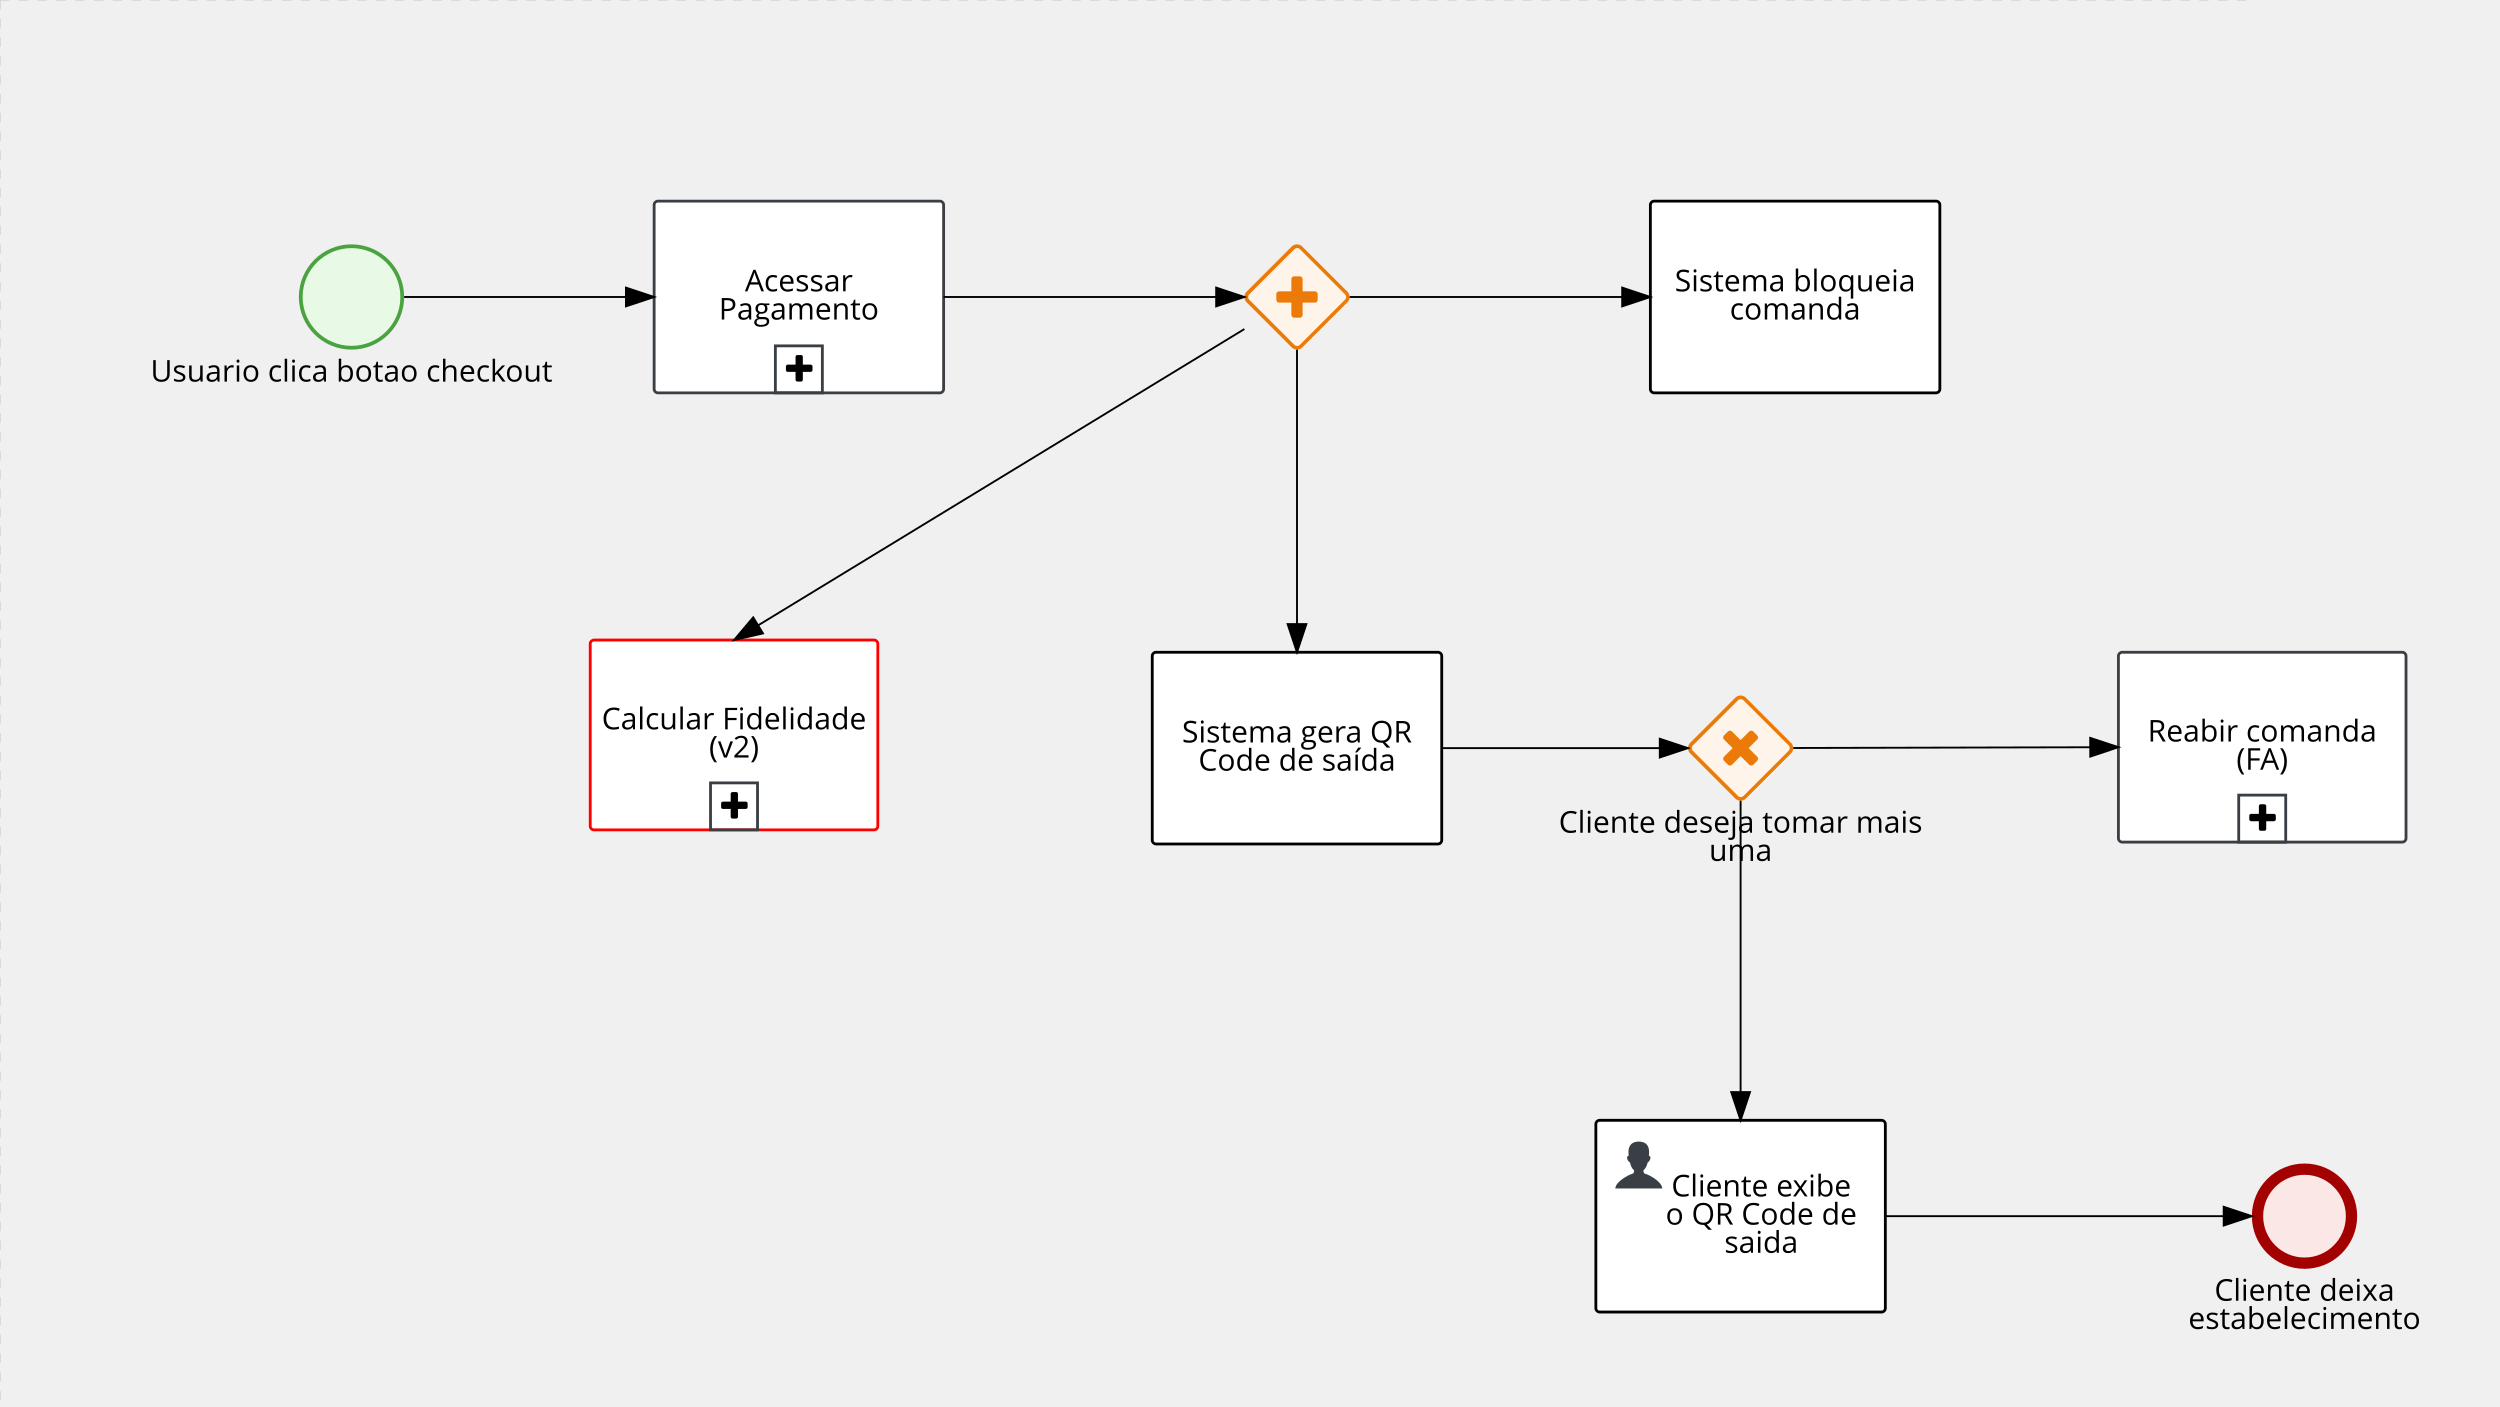
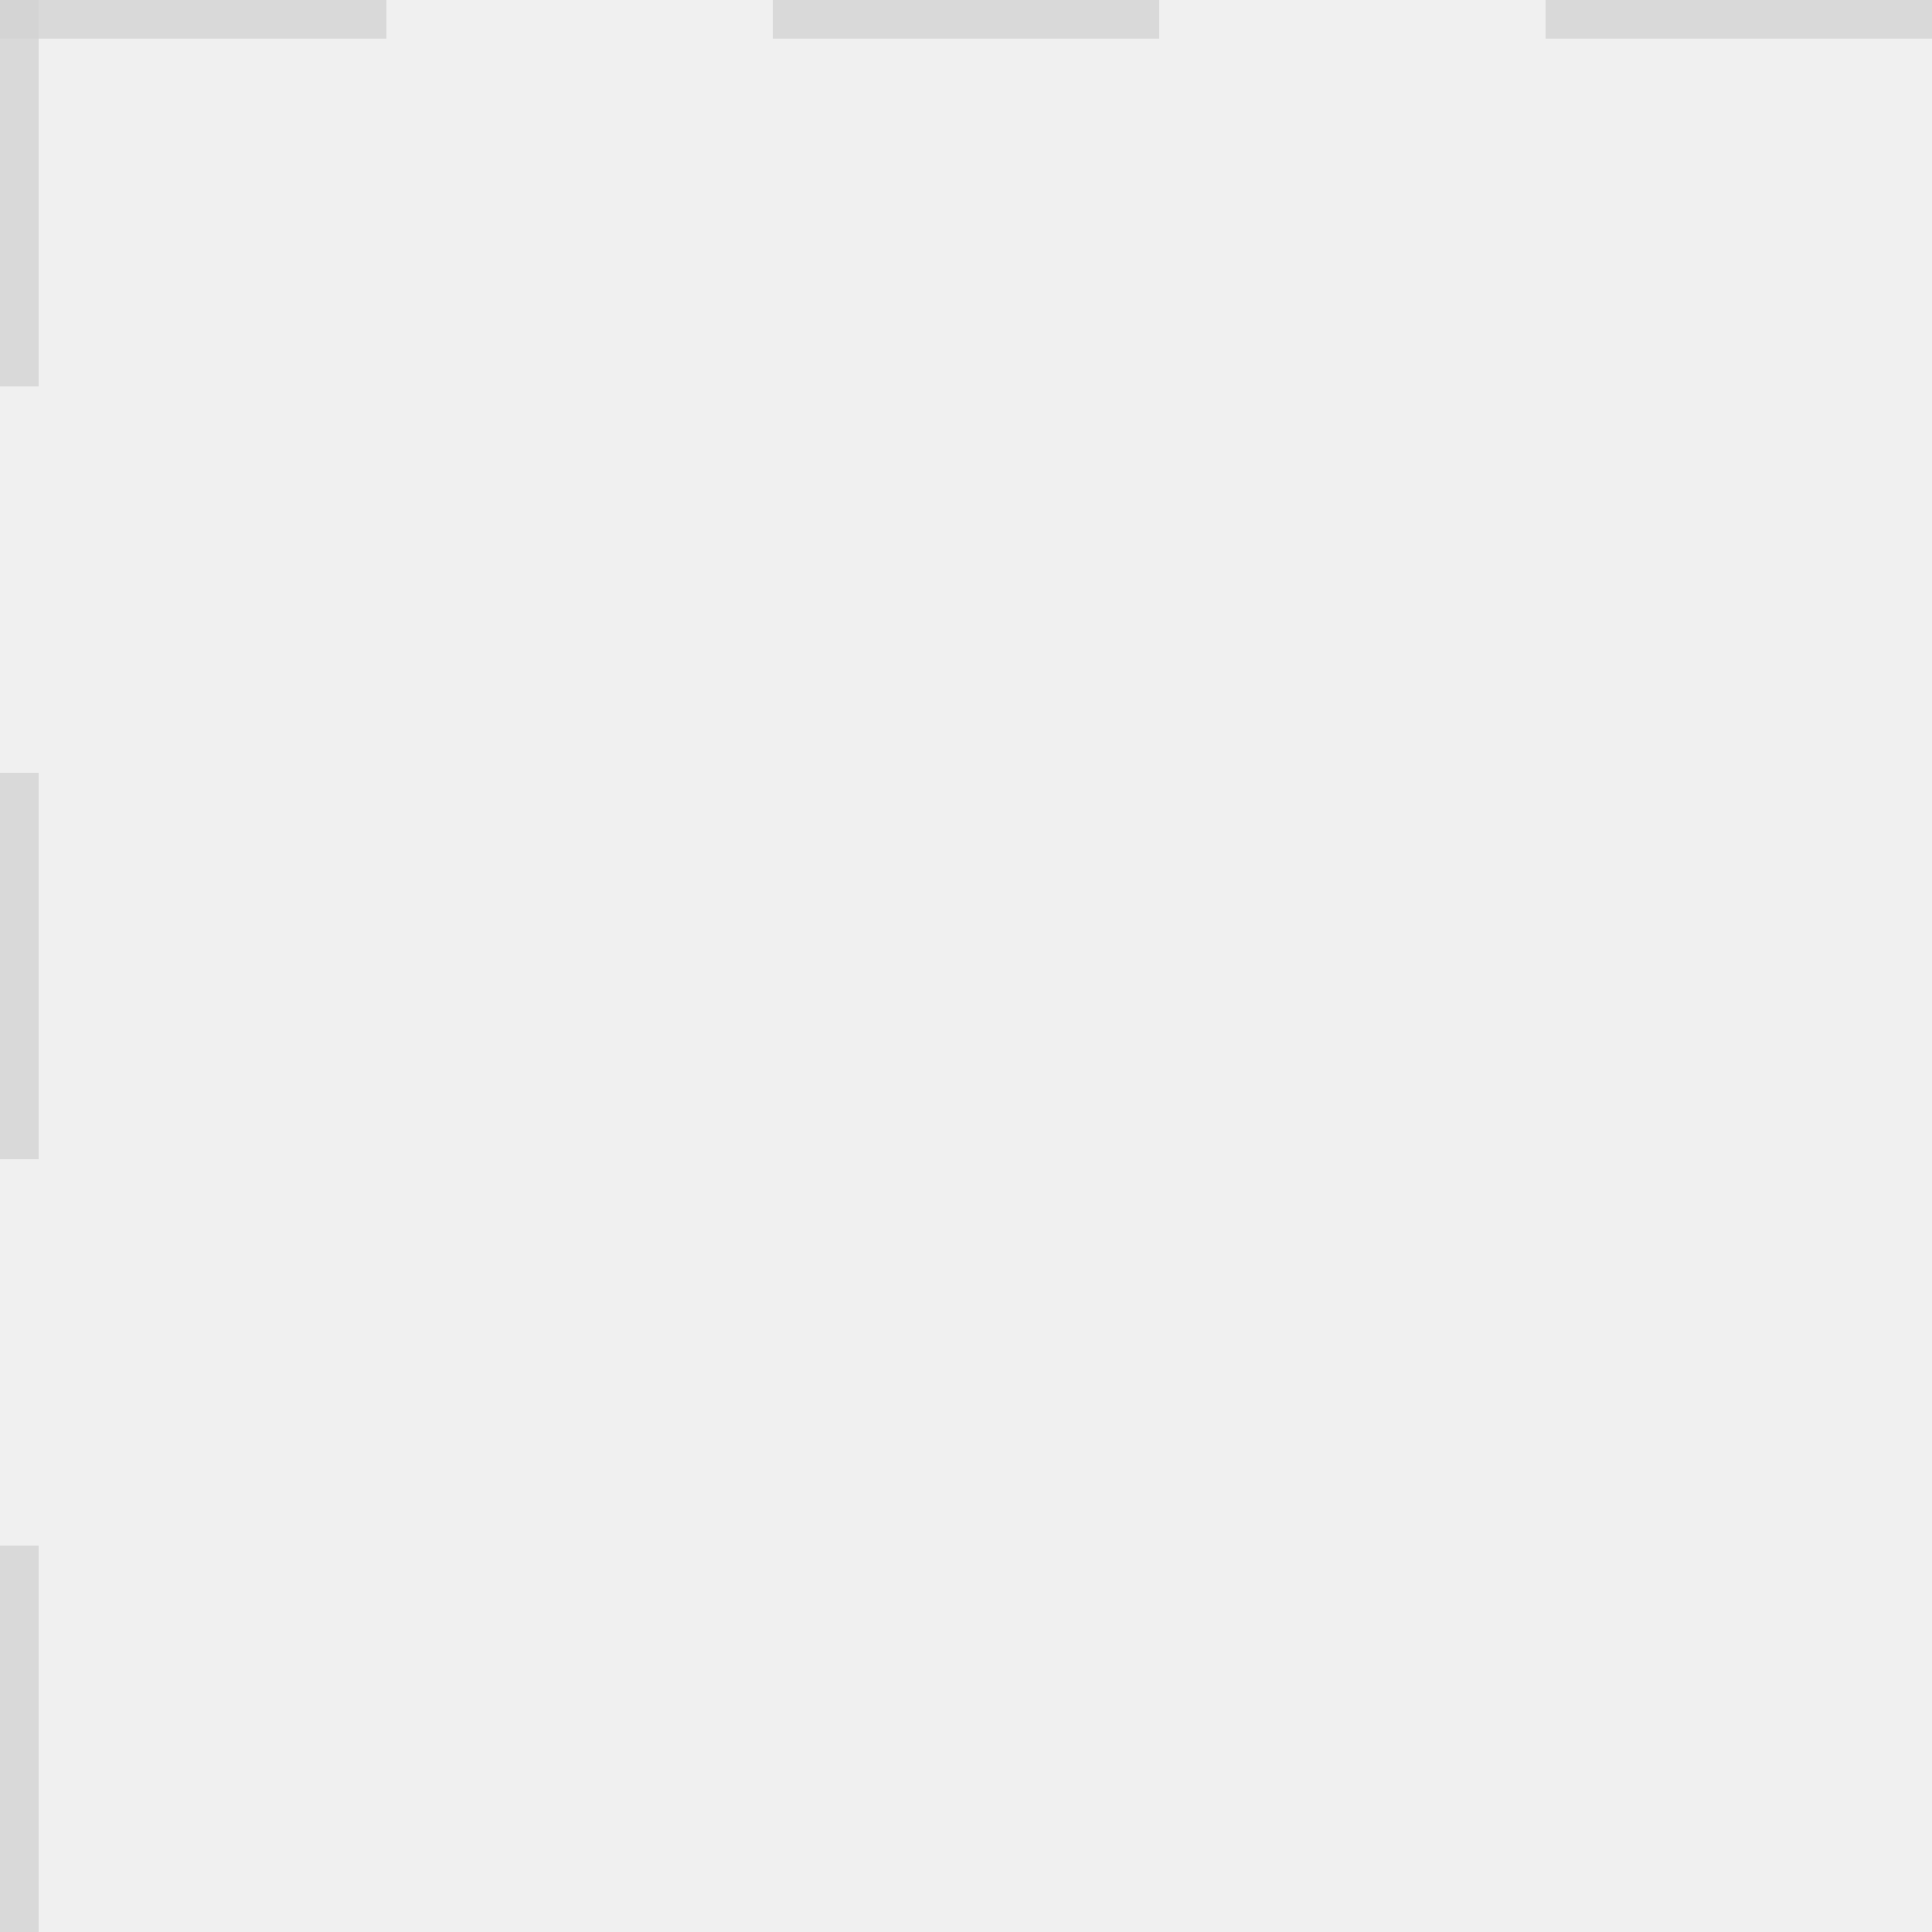
- <svg xmlns="http://www.w3.org/2000/svg" version="1.1" width="1330" height="748" viewBox="0 0 1330 748">
+ <svg xmlns="http://www.w3.org/2000/svg" version="1.1" width="25" height="25" viewBox="0 0 25 25">
  <defs />
  <g transform="matrix(1,0,0,1,0,0)">
    <g>
      <g>
        <g>
          <path fill="none" stroke="#d3d3d3" paint-order="fill stroke markers" d=" M 0 0 L 1200 0" stroke-miterlimit="10" stroke-opacity="0.8" stroke-dasharray="5" />
        </g>
        <g>
          <path fill="none" stroke="#d3d3d3" paint-order="fill stroke markers" d=" M 0 0 L 0 800" stroke-miterlimit="10" stroke-opacity="0.8" stroke-dasharray="5" />
        </g>
      </g>
-       <g id="_9EC3CC46-5056-4EAF-86CD-BCBC12095F7F" bpmn2nodeid="_9EC3CC46-5056-4EAF-86CD-BCBC12095F7F" transform="matrix(1,0,0,1,159,130)">
-         <g>
-           <path fill="none" stroke="none" />
-         </g>
-         <g transform="matrix(0.125,0,0,0.125,0,0)">
-           <g transform="matrix(1,0,0,1,0,0)">
-             <path fill="#e8fae6" stroke="none" id="_9EC3CC46-5056-4EAF-86CD-BCBC12095F7F?shapeType=BACKGROUND" paint-order="stroke fill markers" d=" M 0 0 M 444 224 C 444 263.9 434.2 300.8 414.4 334.5 C 394.7 368.2 368 394.9 334.4 414.5 C 300.8 434.1 263.9 444 224 444 C 184.1 444 147.2 434.2 113.5 414.4 C 79.8 394.7 53.1 368 33.5 334.4 C 13.9 300.8 4 263.9 4 224 C 4 184.1 13.8 147.2 33.6 113.5 C 53.4 79.8 80.1 53.1 113.6 33.5 C 147.1 13.9 184.1 4 224 4 C 263.9 4 300.8 13.8 334.5 33.6 C 368.2 53.4 394.9 80.1 414.5 113.6 C 434.1 147.1 444 184.1 444 224 Z" />
-           </g>
-           <g>
-             <g transform="matrix(1,0,0,1,0,0)">
-               <g transform="matrix(1,0,0,1,0,0)">
-                 <path fill="rgb(74,162,65)" stroke="none" id="_9EC3CC46-5056-4EAF-86CD-BCBC12095F7F?shapeType=BORDER&amp;renderType=FILL" paint-order="stroke fill markers" d=" M 0 0 M 224 0 C 100.3 0 0 100.3 0 224 C 0 347.7 100.3 448 224 448 C 347.7 448 448 347.7 448 224 C 448 100.3 347.7 0 224 0 Z M 0 0 M 224 432 C 109.1 432 16 338.9 16 224 C 16 109.1 109.1 16 224 16 C 338.9 16 432 109.1 432 224 C 432 338.9 338.9 432 224 432 Z" />
-               </g>
-             </g>
-           </g>
-         </g>
-         <g transform="matrix(1,0,0,1,-78.92969,61)">
-           <text fill="#000000" stroke="none" font-family="Open Sans" font-size="12pt" font-style="normal" font-weight="normal" text-decoration="normal" x="106.93" y="12" text-anchor="middle" dominant-baseline="alphabetic">Usuario clica botao checkout</text>
-         </g>
-       </g>
-       <g transform="matrix(1,0,0,1,159,130)" />
-       <g id="_B359C689-42DD-43F5-B8C8-A9F173147F72" bpmn2nodeid="_B359C689-42DD-43F5-B8C8-A9F173147F72" transform="matrix(1,0,0,1,348,107)">
-         <g>
-           <path fill="none" stroke="none" />
-         </g>
-         <g transform="matrix(1,0,0,1,0,0)">
-           <path fill="#ffffff" stroke="none" id="_B359C689-42DD-43F5-B8C8-A9F173147F72?shapeType=BACKGROUND" paint-order="stroke fill markers" d=" M 2 0 L 152 0 L 152 0 A 2 2 0 0 1 154 2 L 154 100 L 154 100 A 2 2 0 0 1 152 102 L 2 102 L 2 102 A 2 2 0 0 1 0 100 L 0 2 L 0 2 A 2 2 0 0 1 2 0 Z" />
-         </g>
-         <g transform="matrix(1,0,0,1,0,0)">
-           <path fill="none" stroke="rgb(57,63,68)" id="_B359C689-42DD-43F5-B8C8-A9F173147F72?shapeType=BORDER&amp;renderType=STROKE" paint-order="fill stroke markers" d=" M 2 0 L 152 0 L 152 0 A 2 2 0 0 1 154 2 L 154 100 L 154 100 A 2 2 0 0 1 152 102 L 2 102 L 2 102 A 2 2 0 0 1 0 100 L 0 2 L 0 2 A 2 2 0 0 1 2 0 Z" stroke-miterlimit="10" stroke-width="1.5" stroke-dasharray="" />
-         </g>
-         <g transform="matrix(1,0,0,1,1.5,11)">
-           <g transform="matrix(1,0,0,1,0,0)">
-             <g transform="matrix(1,0,0,1,63,66)">
-               <path fill="none" stroke="#393f44" id="_B359C689-42DD-43F5-B8C8-A9F173147F72undefined" paint-order="fill stroke markers" d=" M 0 0 L 25 0 L 25 25 L 0 25 L 0 0 Z Z" stroke-miterlimit="10" stroke-width="1.5" stroke-dasharray="" />
-             </g>
-             <g transform="matrix(0.04,0,0,0.04,68.64,69.6)">
-               <path fill="#000000" stroke="#000000" id="_B359C689-42DD-43F5-B8C8-A9F173147F72undefined" paint-order="fill stroke markers" d=" M 0 0 M 352 184 L 352 232 C 352 238.7 349.7 244.3 345 249 C 340.3 253.7 334.7 256 328 256 L 224 256 L 224 360 C 224 366.7 221.7 372.3 217 377 C 212.3 381.7 206.7 384 200 384 L 152 384 C 145.3 384 139.7 381.7 135 377 C 130.3 372.3 128 366.7 128 360 L 128 256 L 24 256 C 17.3 256 11.7 253.7 7 249 C 2.3 244.3 0 238.7 0 232 L 0 184 C 0 177.3 2.3 171.7 7 167 C 11.7 162.3 17.3 160 24 160 L 128 160 L 128 56 C 128 49.3 130.3 43.7 135 39 C 139.7 34.3 145.3 32 152 32 L 200 32 C 206.7 32 212.3 34.3 217 39 C 221.7 43.7 224 49.3 224 56 L 224 160 L 328 160 C 334.7 160 340.3 162.3 345 167 C 349.7 171.7 352 177.3 352 184 Z" stroke-miterlimit="10" stroke-dasharray="" />
-             </g>
-           </g>
-         </g>
-         <g transform="matrix(1,0,0,1,13.32,11)">
-           <g transform="matrix(1,0,0,1,0,0)">
-             <g transform="matrix(1,0,0,1,63,66)">
-               <path fill="none" stroke="none" />
-             </g>
-             <g transform="matrix(0.04,0,0,0.04,68.64,69.6)">
-               <path fill="none" stroke="none" />
-             </g>
-             <g transform="matrix(0.04,0,0,0.04,40.32,71.04)">
-               <path fill="none" stroke="none" />
-             </g>
-             <g transform="matrix(0.04,0,0,0.04,39.36,72)">
-               <path fill="none" stroke="none" />
-             </g>
-           </g>
-         </g>
-         <g transform="matrix(1,0,0,1,34.40625,36)">
-           <text fill="#000000" stroke="none" font-family="Open Sans" font-size="12pt" font-style="normal" font-weight="normal" text-decoration="normal" x="42.594" y="12" text-anchor="middle" dominant-baseline="alphabetic">   Acessar    </text>
-           <text fill="#000000" stroke="none" font-family="Open Sans" font-size="12pt" font-style="normal" font-weight="normal" text-decoration="normal" x="42.594" y="27" text-anchor="middle" dominant-baseline="alphabetic">Pagamento</text>
-         </g>
-       </g>
-       <g id="_48300AF1-1A40-4685-A328-17AC82789AD3" bpmn2nodeid="_48300AF1-1A40-4685-A328-17AC82789AD3">
-         <g>
-           <path fill="none" stroke="#000000" paint-order="fill stroke markers" d=" M 215 158 L 333 158" stroke-miterlimit="10" stroke-dasharray="" />
-         </g>
-         <g transform="matrix(1,0,0,1,215,158)" />
-         <g transform="matrix(6.123233995736766e-17,1,-1,6.123233995736766e-17,348,153)">
-           <path fill="#000000" stroke="#000000" paint-order="fill stroke markers" d=" M 10 15 L 0 15 L 5 0 Z" stroke-miterlimit="10" stroke-dasharray="" />
-         </g>
-         <g transform="matrix(1,0,0,1,215,148)" />
-       </g>
-       <g transform="matrix(1,0,0,1,348,107)" />
-       <g id="_AFD4A914-4414-4825-8649-601E91FE6DF2" bpmn2nodeid="_AFD4A914-4414-4825-8649-601E91FE6DF2" transform="matrix(1,0,0,1,898,370)">
-         <g>
-           <path fill="none" stroke="none" />
-         </g>
-         <g transform="matrix(0.125,0,0,0.125,0,0)">
-           <g transform="matrix(1,0,0,1,0,0)">
-             <path fill="#fef4ea" stroke="none" id="_AFD4A914-4414-4825-8649-601E91FE6DF2?shapeType=BACKGROUND" paint-order="stroke fill markers" d=" M 0 0 M 224.4 4.3 C 216.4 4.3 208.4 7.3 202.3 13.4 L 13.5 202.2 C 1.3 214.4 1.3 234.2 13.5 246.4 L 202.2 435.1 C 208.3 441.2 216.4 444.2 224.3 444.2 C 232.2 444.2 240.3 441.2 246.4 435.1 L 435.1 246.4 C 447.3 234.2 447.3 214.4 435.1 202.2 L 246.5 13.4 C 240.4 7.3 232.4 4.3 224.4 4.3 L 224.4 4.3 Z" />
-           </g>
-           <g>
-             <g transform="matrix(1,0,0,1,0,0)">
-               <g transform="matrix(1,0,0,1,0,0)">
-                 <path fill="rgb(236,122,8)" stroke="none" id="_AFD4A914-4414-4825-8649-601E91FE6DF2?shapeType=BORDER&amp;renderType=FILL" paint-order="stroke fill markers" d=" M 0 0 M 20.8 212.7 L 213.3 20.2 C 219.6 13.9 229.7 13.9 235.9 20.2 L 428.4 212.7 C 434.7 219 434.7 229.1 428.4 235.3 L 235.9 427.8 C 229.6 434.1 219.5 434.1 213.3 427.8 L 20.8 235.3 C 14.5 229.1 14.5 218.9 20.8 212.7 L 20.8 212.7 Z M 0 0 M 0 224 C 0 232.1 3.1 240.3 9.3 246.5 L 201.5 438.7 C 213.9 451.1 234.1 451.1 246.5 438.7 L 438.7 246.5 C 444.9 240.3 448 232.1 448 224 C 448 215.9 444.9 207.7 438.7 201.5 L 246.5 9.3 C 234.1 -3.1 213.9 -3.1 201.5 9.3 L 9.3 201.5 C 3.1 207.7 0 215.9 0 224 L 0 224 Z" />
-               </g>
-             </g>
-           </g>
-           <g>
-             <g transform="matrix(1,0,0,1,0,0)">
-               <g transform="matrix(1,0,0,1,0,0)">
-                 <path fill="#ec7a08" stroke="none" id="_AFD4A914-4414-4825-8649-601E91FE6DF2undefined" paint-order="stroke fill markers" d=" M 0 0 M 298.2 269.2 C 298.2 272.6 297.1 275.3 294.7 277.7 L 277.7 294.7 C 275.3 297.1 272.6 298.2 269.2 298.2 C 265.8 298.2 263.1 297.1 260.7 294.7 L 224 258 L 187.2 294.8 C 184.8 297.2 182.1 298.3 178.7 298.3 C 175.3 298.3 172.6 297.2 170.2 294.8 L 153.2 277.8 C 150.8 275.4 149.7 272.7 149.7 269.3 C 149.7 265.9 150.8 263.2 153.2 260.8 L 190 224 L 153.2 187.2 C 150.8 184.8 149.7 182 149.7 178.7 C 149.7 175.3 150.8 172.5 153.2 170.2 L 170.2 153.2 C 172.6 150.8 175.3 149.7 178.7 149.7 C 182.1 149.7 184.8 150.8 187.2 153.2 L 224 190 L 260.8 153.2 C 263.2 150.8 265.9 149.7 269.3 149.7 C 272.7 149.7 275.4 150.8 277.8 153.2 L 294.8 170.2 C 297.2 172.5 298.3 175.3 298.3 178.7 C 298.3 182 297.2 184.8 294.8 187.2 L 258 224 L 294.8 260.8 C 297.1 263.1 298.2 265.9 298.2 269.2 Z" />
-               </g>
-             </g>
-           </g>
-         </g>
-         <g transform="matrix(1,0,0,1,-70.82812,61)">
-           <text fill="#000000" stroke="none" font-family="Open Sans" font-size="12pt" font-style="normal" font-weight="normal" text-decoration="normal" x="98.828" y="12" text-anchor="middle" dominant-baseline="alphabetic">Cliente deseja tomar mais </text>
-           <text fill="#000000" stroke="none" font-family="Open Sans" font-size="12pt" font-style="normal" font-weight="normal" text-decoration="normal" x="98.828" y="27" text-anchor="middle" dominant-baseline="alphabetic">                   uma                    </text>
-         </g>
-       </g>
-       <g transform="matrix(1,0,0,1,898,370)" />
-       <g id="_587A635D-4D74-49B0-A1E8-07B61E4D65D0" bpmn2nodeid="_587A635D-4D74-49B0-A1E8-07B61E4D65D0" transform="matrix(1,0,0,1,1127,347)">
-         <g>
-           <path fill="none" stroke="none" />
-         </g>
-         <g transform="matrix(1,0,0,1,0,0)">
-           <path fill="#ffffff" stroke="none" id="_587A635D-4D74-49B0-A1E8-07B61E4D65D0?shapeType=BACKGROUND" paint-order="stroke fill markers" d=" M 2 0 L 151 0 L 151 0 A 2 2 0 0 1 153 2 L 153 99 L 153 99 A 2 2 0 0 1 151 101 L 2 101 L 2 101 A 2 2 0 0 1 0 99 L 0 2 L 0 2 A 2 2 0 0 1 2 0 Z" />
-         </g>
-         <g transform="matrix(1,0,0,1,0,0)">
-           <path fill="none" stroke="rgb(57,63,68)" id="_587A635D-4D74-49B0-A1E8-07B61E4D65D0?shapeType=BORDER&amp;renderType=STROKE" paint-order="fill stroke markers" d=" M 2 0 L 151 0 L 151 0 A 2 2 0 0 1 153 2 L 153 99 L 153 99 A 2 2 0 0 1 151 101 L 2 101 L 2 101 A 2 2 0 0 1 0 99 L 0 2 L 0 2 A 2 2 0 0 1 2 0 Z" stroke-miterlimit="10" stroke-width="1.5" stroke-dasharray="" />
-         </g>
-         <g transform="matrix(1,0,0,1,1,10)">
-           <g transform="matrix(1,0,0,1,0,0)">
-             <g transform="matrix(1,0,0,1,63,66)">
-               <path fill="none" stroke="#393f44" id="_587A635D-4D74-49B0-A1E8-07B61E4D65D0undefined" paint-order="fill stroke markers" d=" M 0 0 L 25 0 L 25 25 L 0 25 L 0 0 Z Z" stroke-miterlimit="10" stroke-width="1.5" stroke-dasharray="" />
-             </g>
-             <g transform="matrix(0.04,0,0,0.04,68.64,69.6)">
-               <path fill="#000000" stroke="#000000" id="_587A635D-4D74-49B0-A1E8-07B61E4D65D0undefined" paint-order="fill stroke markers" d=" M 0 0 M 352 184 L 352 232 C 352 238.7 349.7 244.3 345 249 C 340.3 253.7 334.7 256 328 256 L 224 256 L 224 360 C 224 366.7 221.7 372.3 217 377 C 212.3 381.7 206.7 384 200 384 L 152 384 C 145.3 384 139.7 381.7 135 377 C 130.3 372.3 128 366.7 128 360 L 128 256 L 24 256 C 17.3 256 11.7 253.7 7 249 C 2.3 244.3 0 238.7 0 232 L 0 184 C 0 177.3 2.3 171.7 7 167 C 11.7 162.3 17.3 160 24 160 L 128 160 L 128 56 C 128 49.3 130.3 43.7 135 39 C 139.7 34.3 145.3 32 152 32 L 200 32 C 206.7 32 212.3 34.3 217 39 C 221.7 43.7 224 49.3 224 56 L 224 160 L 328 160 C 334.7 160 340.3 162.3 345 167 C 349.7 171.7 352 177.3 352 184 Z" stroke-miterlimit="10" stroke-dasharray="" />
-             </g>
-           </g>
-         </g>
-         <g transform="matrix(1,0,0,1,12.82,10)">
-           <g transform="matrix(1,0,0,1,0,0)">
-             <g transform="matrix(1,0,0,1,63,66)">
-               <path fill="none" stroke="none" />
-             </g>
-             <g transform="matrix(0.04,0,0,0.04,68.64,69.6)">
-               <path fill="none" stroke="none" />
-             </g>
-             <g transform="matrix(0.04,0,0,0.04,40.32,71.04)">
-               <path fill="none" stroke="none" />
-             </g>
-             <g transform="matrix(0.04,0,0,0.04,39.36,72)">
-               <path fill="none" stroke="none" />
-             </g>
-           </g>
-         </g>
-         <g transform="matrix(1,0,0,1,13.47656,35.5)">
-           <text fill="#000000" stroke="none" font-family="Open Sans" font-size="12pt" font-style="normal" font-weight="normal" text-decoration="normal" x="63.023" y="12" text-anchor="middle" dominant-baseline="alphabetic">Reabir comanda </text>
-           <text fill="#000000" stroke="none" font-family="Open Sans" font-size="12pt" font-style="normal" font-weight="normal" text-decoration="normal" x="63.023" y="27" text-anchor="middle" dominant-baseline="alphabetic">            (FA)            </text>
-         </g>
-       </g>
-       <g id="_D0BCABC2-E852-49D3-9803-DDD201AE3ED1" bpmn2nodeid="_D0BCABC2-E852-49D3-9803-DDD201AE3ED1" transform="matrix(1,0,0,1,0,0)">
-         <g>
-           <path fill="none" stroke="rgb(0,0,0)" paint-order="fill stroke markers" d=" M 954 397.93 L 1112 397.537" stroke-miterlimit="10" stroke-dasharray="" />
-         </g>
-         <g transform="matrix(1,0,0,1,954,397.9303)" />
-         <g transform="matrix(0.002487554,0.9999969,-0.9999969,0.002487554,1126.988,392.5)">
-           <path fill="rgb(0,0,0)" stroke="rgb(0,0,0)" paint-order="fill stroke markers" d=" M 10 15 L 0 15 L 5 0 Z" stroke-miterlimit="10" stroke-dasharray="" />
-         </g>
-         <g transform="matrix(1,0,0,1,954.0249,387.7152)" />
-       </g>
-       <g transform="matrix(1,0,0,1,1127,347)" />
-       <g id="_10E5E3D8-409D-4DF5-9823-A1739852BA25" bpmn2nodeid="_10E5E3D8-409D-4DF5-9823-A1739852BA25" transform="matrix(1,0,0,1,849,596)">
-         <g>
-           <path fill="none" stroke="none" />
-         </g>
-         <g transform="matrix(1,0,0,1,0,0)">
-           <path fill="#ffffff" stroke="none" id="_10E5E3D8-409D-4DF5-9823-A1739852BA25?shapeType=BACKGROUND" paint-order="stroke fill markers" d=" M 2 0 L 152 0 L 152 0 A 2 2 0 0 1 154 2 L 154 100 L 154 100 A 2 2 0 0 1 152 102 L 2 102 L 2 102 A 2 2 0 0 1 0 100 L 0 2 L 0 2 A 2 2 0 0 1 2 0 Z" />
-         </g>
-         <g transform="matrix(1,0,0,1,0,0)">
-           <path fill="none" stroke="rgb(0,0,0)" id="_10E5E3D8-409D-4DF5-9823-A1739852BA25?shapeType=BORDER&amp;renderType=STROKE" paint-order="fill stroke markers" d=" M 2 0 L 152 0 L 152 0 A 2 2 0 0 1 154 2 L 154 100 L 154 100 A 2 2 0 0 1 152 102 L 2 102 L 2 102 A 2 2 0 0 1 0 100 L 0 2 L 0 2 A 2 2 0 0 1 2 0 Z" stroke-miterlimit="10" stroke-width="1.5" stroke-dasharray="" />
-         </g>
-         <g>
-           <g transform="matrix(0.06,0,0,0.06,9.4,9.4)">
-             <g transform="matrix(1,0,0,1,0,0)">
-               <path fill="#393f44" stroke="none" id="_10E5E3D8-409D-4DF5-9823-A1739852BA25undefined" paint-order="stroke fill markers" d=" M 0 0 M 16 445.21 C 16 440.869 18.784 431.129 22.001 424.217 C 35.768 394.64 77.283 359.28 129 333.084 C 144.516 325.224 157.347 319.964 167.807 317.174 C 171.932 316.074 175.729 314.414 176.525 313.363 C 178.894 310.234 180.914 302.908 181.727 294.5 L 182.5 286.5 L 178.507 283.455 C 166.303 274.146 154.284 251.678 148.04 226.5 C 145.611 216.707 145.056 215.462 142.984 215.158 C 141.703 214.97 138.083 212.243 134.939 209.099 C 123.233 197.393 116.891 177.376 121.44 166.49 C 123.002 162.751 128.155 159.01 131.75 159.004 C 134.448 159 134.471 158.603 132.914 138.788 C 130.927 113.496 134.279 92.265 143.132 74.076 C 152.232 55.38 167.569 42.882 189.049 36.66 C 210.203 30.532 237.797 30.532 258.951 36.66 C 300.042 48.563 318.958 83.806 314.955 141 C 314.32 150.075 313.624 157.788 313.409 158.14 C 313.194 158.493 314.575 159.073 316.479 159.43 C 328.929 161.766 330.986 177.018 321.496 196.621 C 316.903 206.109 309.357 214.508 304.817 215.185 C 303.023 215.453 302.293 217.146 299.943 226.5 C 296.659 239.567 294.474 245.305 287.948 257.995 C 282.491 268.606 273.035 281.109 268.108 284.229 L 264.871 286.278 L 265.518 292.889 C 266.345 301.33 268.639 309.871 270.877 312.837 C 272.067 314.415 275.002 315.79 280.063 317.139 C 291.069 320.075 303.617 325.274 321 334.102 C 369.815 358.891 410.848 393.758 425.032 422.5 C 429.07 430.682 432 440.232 432 445.21 L 432 448 L 224 448 L 16 448 L 16 445.21 Z" />
-             </g>
-           </g>
-         </g>
-         <g transform="matrix(1,0,0,1,4.04,13.68)">
-           <g transform="matrix(0.04,0,0,0.04,63.36,69.12)">
-             <g transform="matrix(1,0,0,1,0,0)">
-               <path fill="none" stroke="none" />
-             </g>
-             <g transform="matrix(1,0,0,1,0,0)">
-               <path fill="none" stroke="none" />
-             </g>
-           </g>
-         </g>
-         <g transform="matrix(1,0,0,1,35,28.5)">
-           <text fill="#000000" stroke="none" font-family="Open Sans" font-size="12pt" font-style="normal" font-weight="normal" text-decoration="normal" x="52.98" y="12" text-anchor="middle" dominant-baseline="alphabetic">Cliente exibe  </text>
-           <text fill="#000000" stroke="none" font-family="Open Sans" font-size="12pt" font-style="normal" font-weight="normal" text-decoration="normal" x="52.98" y="27" text-anchor="middle" dominant-baseline="alphabetic">o QR Code de </text>
-           <text fill="#000000" stroke="none" font-family="Open Sans" font-size="12pt" font-style="normal" font-weight="normal" text-decoration="normal" x="52.98" y="42" text-anchor="middle" dominant-baseline="alphabetic">        saida        </text>
-         </g>
-       </g>
-       <g id="_3B77623F-6251-4B7C-A9EF-4BD3529554A9" bpmn2nodeid="_3B77623F-6251-4B7C-A9EF-4BD3529554A9">
-         <g>
-           <path fill="none" stroke="rgb(0,0,0)" paint-order="fill stroke markers" d=" M 926 426 L 926 581" stroke-miterlimit="10" stroke-dasharray="" />
-         </g>
-         <g transform="matrix(1,0,0,1,926,426)" />
-         <g transform="matrix(-1,1.2246467991473532e-16,-1.2246467991473532e-16,-1,931,596)">
-           <path fill="rgb(0,0,0)" stroke="rgb(0,0,0)" paint-order="fill stroke markers" d=" M 10 15 L 0 15 L 5 0 Z" stroke-miterlimit="10" stroke-dasharray="" />
-         </g>
-         <g transform="matrix(1,0,0,1,936,511)" />
-       </g>
-       <g transform="matrix(1,0,0,1,849,596)" />
-       <g id="_334D4C72-D789-42E8-A6FA-66C8B35F3C37" bpmn2nodeid="_334D4C72-D789-42E8-A6FA-66C8B35F3C37" transform="matrix(1,0,0,1,662,130)">
-         <g>
-           <path fill="none" stroke="none" />
-         </g>
-         <g transform="matrix(0.125,0,0,0.125,0,0)">
-           <g transform="matrix(1,0,0,1,0,0)">
-             <path fill="#fef4ea" stroke="none" id="_334D4C72-D789-42E8-A6FA-66C8B35F3C37?shapeType=BACKGROUND" paint-order="stroke fill markers" d=" M 0 0 M 224.4 4.3 C 216.4 4.3 208.4 7.3 202.3 13.4 L 13.5 202.2 C 1.3 214.4 1.3 234.2 13.5 246.4 L 202.2 435.1 C 208.3 441.2 216.4 444.2 224.3 444.2 C 232.2 444.2 240.3 441.2 246.4 435.1 L 435.1 246.4 C 447.3 234.2 447.3 214.4 435.1 202.2 L 246.5 13.4 C 240.4 7.3 232.4 4.3 224.4 4.3 L 224.4 4.3 Z" />
-           </g>
-           <g>
-             <g transform="matrix(1,0,0,1,0,0)">
-               <g transform="matrix(1,0,0,1,0,0)">
-                 <path fill="rgb(236,122,8)" stroke="none" id="_334D4C72-D789-42E8-A6FA-66C8B35F3C37?shapeType=BORDER&amp;renderType=FILL" paint-order="stroke fill markers" d=" M 0 0 M 20.8 212.7 L 213.3 20.2 C 219.6 13.9 229.7 13.9 235.9 20.2 L 428.4 212.7 C 434.7 219 434.7 229.1 428.4 235.3 L 235.9 427.8 C 229.6 434.1 219.5 434.1 213.3 427.8 L 20.8 235.3 C 14.5 229.1 14.5 218.9 20.8 212.7 L 20.8 212.7 Z M 0 0 M 0 224 C 0 232.1 3.1 240.3 9.3 246.5 L 201.5 438.7 C 213.9 451.1 234.1 451.1 246.5 438.7 L 438.7 246.5 C 444.9 240.3 448 232.1 448 224 C 448 215.9 444.9 207.7 438.7 201.5 L 246.5 9.3 C 234.1 -3.1 213.9 -3.1 201.5 9.3 L 9.3 201.5 C 3.1 207.7 0 215.9 0 224 L 0 224 Z" />
-               </g>
-             </g>
-           </g>
-           <g>
-             <g transform="matrix(1,0,0,1,0,0)">
-               <g transform="matrix(1,0,0,1,0,0)">
-                 <path fill="#ec7a08" stroke="none" id="_334D4C72-D789-42E8-A6FA-66C8B35F3C37undefined" paint-order="stroke fill markers" d=" M 0 0 M 312 212 L 312 236 C 312 239.4 310.9 242.1 308.5 244.5 C 306.1 246.9 303.4 248 300 248 L 248 248 L 248 300 C 248 303.4 246.9 306.1 244.5 308.5 C 242.1 310.9 239.4 312 236 312 L 212 312 C 208.6 312 205.9 310.9 203.5 308.5 C 201.1 306.1 200 303.4 200 300 L 200 248 L 148 248 C 144.6 248 141.9 246.9 139.5 244.5 C 137.1 242.1 136 239.4 136 236 L 136 212 C 136 208.6 137.1 205.9 139.5 203.5 C 141.9 201.1 144.6 200 148 200 L 200 200 L 200 148 C 200 144.6 201.1 141.9 203.5 139.5 C 205.9 137.1 208.6 136 212 136 L 236 136 C 239.4 136 242.1 137.1 244.5 139.5 C 246.9 141.9 248 144.6 248 148 L 248 200 L 300 200 C 303.4 200 306.1 201.1 308.5 203.5 C 310.9 205.9 312 208.6 312 212 Z" />
-               </g>
-             </g>
-           </g>
-         </g>
-         <g transform="matrix(1,0,0,1,28,61)" />
-       </g>
-       <g id="_BBFB5454-8573-49B4-8BDB-EDDA71AFBB04" bpmn2nodeid="_BBFB5454-8573-49B4-8BDB-EDDA71AFBB04">
-         <g>
-           <path fill="none" stroke="rgb(0,0,0)" paint-order="fill stroke markers" d=" M 502 158 L 647 158" stroke-miterlimit="10" stroke-dasharray="" />
-         </g>
-         <g transform="matrix(1,0,0,1,502,158)" />
-         <g transform="matrix(6.123233995736766e-17,1,-1,6.123233995736766e-17,662,153)">
-           <path fill="rgb(0,0,0)" stroke="rgb(0,0,0)" paint-order="fill stroke markers" d=" M 10 15 L 0 15 L 5 0 Z" stroke-miterlimit="10" stroke-dasharray="" />
-         </g>
-         <g transform="matrix(1,0,0,1,502,148)" />
-       </g>
-       <g transform="matrix(1,0,0,1,662,130)" />
-       <g id="_669B69D4-436E-4A3B-B438-2CA0E4503913" bpmn2nodeid="_669B69D4-436E-4A3B-B438-2CA0E4503913" transform="matrix(1,0,0,1,878,107)">
-         <g>
-           <path fill="none" stroke="none" />
-         </g>
-         <g transform="matrix(1,0,0,1,0,0)">
-           <path fill="#ffffff" stroke="none" id="_669B69D4-436E-4A3B-B438-2CA0E4503913?shapeType=BACKGROUND" paint-order="stroke fill markers" d=" M 2 0 L 152 0 L 152 0 A 2 2 0 0 1 154 2 L 154 100 L 154 100 A 2 2 0 0 1 152 102 L 2 102 L 2 102 A 2 2 0 0 1 0 100 L 0 2 L 0 2 A 2 2 0 0 1 2 0 Z" />
-         </g>
-         <g transform="matrix(1,0,0,1,0,0)">
-           <path fill="none" stroke="rgb(0,0,0)" id="_669B69D4-436E-4A3B-B438-2CA0E4503913?shapeType=BORDER&amp;renderType=STROKE" paint-order="fill stroke markers" d=" M 2 0 L 152 0 L 152 0 A 2 2 0 0 1 154 2 L 154 100 L 154 100 A 2 2 0 0 1 152 102 L 2 102 L 2 102 A 2 2 0 0 1 0 100 L 0 2 L 0 2 A 2 2 0 0 1 2 0 Z" stroke-miterlimit="10" stroke-width="1.5" stroke-dasharray="" />
-         </g>
-         <g transform="matrix(1,0,0,1,10.87891,36)">
-           <text fill="#000000" stroke="none" font-family="Open Sans" font-size="12pt" font-style="normal" font-weight="normal" text-decoration="normal" x="66.121" y="12" text-anchor="middle" dominant-baseline="alphabetic">Sistema bloqueia </text>
-           <text fill="#000000" stroke="none" font-family="Open Sans" font-size="12pt" font-style="normal" font-weight="normal" text-decoration="normal" x="66.121" y="27" text-anchor="middle" dominant-baseline="alphabetic">       comanda        </text>
-         </g>
-       </g>
-       <g id="_7121ECBD-0205-4800-BC4C-22DE370B17E0" bpmn2nodeid="_7121ECBD-0205-4800-BC4C-22DE370B17E0">
-         <g>
-           <path fill="none" stroke="rgb(0,0,0)" paint-order="fill stroke markers" d=" M 718 158 L 863 158" stroke-miterlimit="10" stroke-dasharray="" />
-         </g>
-         <g transform="matrix(1,0,0,1,718,158)" />
-         <g transform="matrix(6.123233995736766e-17,1,-1,6.123233995736766e-17,878,153)">
-           <path fill="rgb(0,0,0)" stroke="rgb(0,0,0)" paint-order="fill stroke markers" d=" M 10 15 L 0 15 L 5 0 Z" stroke-miterlimit="10" stroke-dasharray="" />
-         </g>
-         <g transform="matrix(1,0,0,1,718,148)" />
-       </g>
-       <g transform="matrix(1,0,0,1,878,107)" />
-       <g id="_BE0628C1-AF6C-43F6-9555-C828C7745A2E" bpmn2nodeid="_BE0628C1-AF6C-43F6-9555-C828C7745A2E" transform="matrix(1,0,0,1,314,340.5)">
-         <g>
-           <path fill="none" stroke="none" />
-         </g>
-         <g transform="matrix(1,0,0,1,0,0)">
-           <path fill="#ffffff" stroke="none" id="_BE0628C1-AF6C-43F6-9555-C828C7745A2E?shapeType=BACKGROUND" paint-order="stroke fill markers" d=" M 2 0 L 151 0 L 151 0 A 2 2 0 0 1 153 2 L 153 99 L 153 99 A 2 2 0 0 1 151 101 L 2 101 L 2 101 A 2 2 0 0 1 0 99 L 0 2 L 0 2 A 2 2 0 0 1 2 0 Z" />
-         </g>
-         <g transform="matrix(1,0,0,1,0,0)">
-           <path fill="none" stroke="rgb(255,0,0)" id="_BE0628C1-AF6C-43F6-9555-C828C7745A2E?shapeType=BORDER&amp;renderType=STROKE" paint-order="fill stroke markers" d=" M 2 0 L 151 0 L 151 0 A 2 2 0 0 1 153 2 L 153 99 L 153 99 A 2 2 0 0 1 151 101 L 2 101 L 2 101 A 2 2 0 0 1 0 99 L 0 2 L 0 2 A 2 2 0 0 1 2 0 Z" stroke-miterlimit="10" stroke-width="1.5" stroke-dasharray="" />
-         </g>
-         <g transform="matrix(1,0,0,1,1,10)">
-           <g transform="matrix(1,0,0,1,0,0)">
-             <g transform="matrix(1,0,0,1,63,66)">
-               <path fill="none" stroke="#393f44" id="_BE0628C1-AF6C-43F6-9555-C828C7745A2Eundefined" paint-order="fill stroke markers" d=" M 0 0 L 25 0 L 25 25 L 0 25 L 0 0 Z Z" stroke-miterlimit="10" stroke-width="1.5" stroke-dasharray="" />
-             </g>
-             <g transform="matrix(0.04,0,0,0.04,68.64,69.6)">
-               <path fill="#000000" stroke="#000000" id="_BE0628C1-AF6C-43F6-9555-C828C7745A2Eundefined" paint-order="fill stroke markers" d=" M 0 0 M 352 184 L 352 232 C 352 238.7 349.7 244.3 345 249 C 340.3 253.7 334.7 256 328 256 L 224 256 L 224 360 C 224 366.7 221.7 372.3 217 377 C 212.3 381.7 206.7 384 200 384 L 152 384 C 145.3 384 139.7 381.7 135 377 C 130.3 372.3 128 366.7 128 360 L 128 256 L 24 256 C 17.3 256 11.7 253.7 7 249 C 2.3 244.3 0 238.7 0 232 L 0 184 C 0 177.3 2.3 171.7 7 167 C 11.7 162.3 17.3 160 24 160 L 128 160 L 128 56 C 128 49.3 130.3 43.7 135 39 C 139.7 34.3 145.3 32 152 32 L 200 32 C 206.7 32 212.3 34.3 217 39 C 221.7 43.7 224 49.3 224 56 L 224 160 L 328 160 C 334.7 160 340.3 162.3 345 167 C 349.7 171.7 352 177.3 352 184 Z" stroke-miterlimit="10" stroke-dasharray="" />
-             </g>
-           </g>
-         </g>
-         <g transform="matrix(1,0,0,1,12.82,10)">
-           <g transform="matrix(1,0,0,1,0,0)">
-             <g transform="matrix(1,0,0,1,63,66)">
-               <path fill="none" stroke="none" />
-             </g>
-             <g transform="matrix(0.04,0,0,0.04,68.64,69.6)">
-               <path fill="none" stroke="none" />
-             </g>
-             <g transform="matrix(0.04,0,0,0.04,40.32,71.04)">
-               <path fill="none" stroke="none" />
-             </g>
-             <g transform="matrix(0.04,0,0,0.04,39.36,72)">
-               <path fill="none" stroke="none" />
-             </g>
-           </g>
-         </g>
-         <g transform="matrix(1,0,0,1,4.035156,35.5)">
-           <text fill="#000000" stroke="none" font-family="Open Sans" font-size="12pt" font-style="normal" font-weight="normal" text-decoration="normal" x="72.465" y="12" text-anchor="middle" dominant-baseline="alphabetic">Calcular Fidelidade </text>
-           <text fill="#000000" stroke="none" font-family="Open Sans" font-size="12pt" font-style="normal" font-weight="normal" text-decoration="normal" x="72.465" y="27" text-anchor="middle" dominant-baseline="alphabetic">              (v2)              </text>
-         </g>
-       </g>
-       <g id="_395C40FC-1933-4E2D-8363-317CC80EF27F" bpmn2nodeid="_395C40FC-1933-4E2D-8363-317CC80EF27F">
-         <g>
-           <path fill="none" stroke="rgb(0,0,0)" paint-order="fill stroke markers" d=" M 662 175.062 L 403.309 332.695" stroke-miterlimit="10" stroke-dasharray="" />
-         </g>
-         <g transform="matrix(1,0,0,1,662,175.0618)" />
-         <g transform="matrix(-0.5203539,-0.8539507,0.8539507,-0.5203539,393.1018,344.7698)">
-           <path fill="rgb(0,0,0)" stroke="rgb(0,0,0)" paint-order="fill stroke markers" d=" M 10 15 L 0 15 L 5 0 Z" stroke-miterlimit="10" stroke-dasharray="" />
-         </g>
-         <g transform="matrix(1,0,0,1,446.0585,249.2414)" />
-       </g>
-       <g transform="matrix(1,0,0,1,314,340.5)" />
-       <g id="_1663B490-C8A8-4191-8DE7-A80009E27B5F" bpmn2nodeid="_1663B490-C8A8-4191-8DE7-A80009E27B5F" transform="matrix(1,0,0,1,613,347)">
-         <g>
-           <path fill="none" stroke="none" />
-         </g>
-         <g transform="matrix(1,0,0,1,0,0)">
-           <path fill="#ffffff" stroke="none" id="_1663B490-C8A8-4191-8DE7-A80009E27B5F?shapeType=BACKGROUND" paint-order="stroke fill markers" d=" M 2 0 L 152 0 L 152 0 A 2 2 0 0 1 154 2 L 154 100 L 154 100 A 2 2 0 0 1 152 102 L 2 102 L 2 102 A 2 2 0 0 1 0 100 L 0 2 L 0 2 A 2 2 0 0 1 2 0 Z" />
-         </g>
-         <g transform="matrix(1,0,0,1,0,0)">
-           <path fill="none" stroke="rgb(0,0,0)" id="_1663B490-C8A8-4191-8DE7-A80009E27B5F?shapeType=BORDER&amp;renderType=STROKE" paint-order="fill stroke markers" d=" M 2 0 L 152 0 L 152 0 A 2 2 0 0 1 154 2 L 154 100 L 154 100 A 2 2 0 0 1 152 102 L 2 102 L 2 102 A 2 2 0 0 1 0 100 L 0 2 L 0 2 A 2 2 0 0 1 2 0 Z" stroke-miterlimit="10" stroke-width="1.5" stroke-dasharray="" />
-         </g>
-         <g transform="matrix(1,0,0,1,13.73047,36)">
-           <text fill="#000000" stroke="none" font-family="Open Sans" font-size="12pt" font-style="normal" font-weight="normal" text-decoration="normal" x="63.27" y="12" text-anchor="middle" dominant-baseline="alphabetic">Sistema gera QR </text>
-           <text fill="#000000" stroke="none" font-family="Open Sans" font-size="12pt" font-style="normal" font-weight="normal" text-decoration="normal" x="63.27" y="27" text-anchor="middle" dominant-baseline="alphabetic">  Code de saída   </text>
-         </g>
-       </g>
-       <g id="_2946C13F-88F4-40AF-A011-C315DA896954" bpmn2nodeid="_2946C13F-88F4-40AF-A011-C315DA896954">
-         <g>
-           <path fill="none" stroke="rgb(0,0,0)" paint-order="fill stroke markers" d=" M 690 186 L 690 332" stroke-miterlimit="10" stroke-dasharray="" />
-         </g>
-         <g transform="matrix(1,0,0,1,690,186)" />
-         <g transform="matrix(-1,1.2246467991473532e-16,-1.2246467991473532e-16,-1,695,347)">
-           <path fill="rgb(0,0,0)" stroke="rgb(0,0,0)" paint-order="fill stroke markers" d=" M 10 15 L 0 15 L 5 0 Z" stroke-miterlimit="10" stroke-dasharray="" />
-         </g>
-         <g transform="matrix(1,0,0,1,700,266.5)" />
-       </g>
-       <g id="_5CB66DBD-BB7B-4D08-86B7-E106AD9A435D" bpmn2nodeid="_5CB66DBD-BB7B-4D08-86B7-E106AD9A435D">
-         <g>
-           <path fill="none" stroke="rgb(0,0,0)" paint-order="fill stroke markers" d=" M 767 398 L 883 398" stroke-miterlimit="10" stroke-dasharray="" />
-         </g>
-         <g transform="matrix(1,0,0,1,767,398)" />
-         <g transform="matrix(6.123233995736766e-17,1,-1,6.123233995736766e-17,898,393)">
-           <path fill="rgb(0,0,0)" stroke="rgb(0,0,0)" paint-order="fill stroke markers" d=" M 10 15 L 0 15 L 5 0 Z" stroke-miterlimit="10" stroke-dasharray="" />
-         </g>
-         <g transform="matrix(1,0,0,1,767,388)" />
-       </g>
-       <g transform="matrix(1,0,0,1,613,347)" />
-       <g id="_5E45554E-A960-4F65-9BBF-458F32EE8C47" bpmn2nodeid="_5E45554E-A960-4F65-9BBF-458F32EE8C47" transform="matrix(1,0,0,1,1198,619)">
-         <g>
-           <path fill="none" stroke="none" />
-         </g>
-         <g transform="matrix(0.125,0,0,0.125,0,0)">
-           <g transform="matrix(1,0,0,1,0,0)">
-             <path fill="#fce7e7" stroke="none" id="_5E45554E-A960-4F65-9BBF-458F32EE8C47?shapeType=BACKGROUND" paint-order="stroke fill markers" d=" M 0 0 M 444 224 C 444 263.9 434.2 300.8 414.4 334.5 C 394.7 368.2 368 394.9 334.4 414.5 C 300.8 434.1 263.9 444 224 444 C 184.1 444 147.2 434.2 113.5 414.4 C 79.8 394.7 53.1 368 33.5 334.4 C 13.9 300.8 4 263.9 4 224 C 4 184.1 13.8 147.2 33.6 113.5 C 53.4 79.8 80.1 53.1 113.6 33.5 C 147.1 13.9 184.1 4 224 4 C 263.9 4 300.8 13.8 334.5 33.6 C 368.2 53.4 394.9 80.1 414.5 113.6 C 434.1 147.1 444 184.1 444 224 Z" />
-           </g>
-           <g>
-             <g transform="matrix(1,0,0,1,0,0)">
-               <g transform="matrix(1,0,0,1,0,0)">
-                 <path fill="rgb(163,0,0)" stroke="none" id="_5E45554E-A960-4F65-9BBF-458F32EE8C47?shapeType=BORDER&amp;renderType=FILL" paint-order="stroke fill markers" d=" M 0 0 M 224 0 C 100.3 0 0 100.3 0 224 C 0 347.7 100.3 448 224 448 C 347.7 448 448 347.7 448 224 C 448 100.3 347.7 0 224 0 Z M 0 0 M 224 400 C 126.8 400 48 321.2 48 224 C 48 126.8 126.8 48 224 48 C 321.2 48 400 126.8 400 224 C 400 321.2 321.2 400 224 400 Z" />
-               </g>
-             </g>
-           </g>
-         </g>
-         <g transform="matrix(1,0,0,1,-33.80859,61)">
-           <text fill="#000000" stroke="none" font-family="Open Sans" font-size="12pt" font-style="normal" font-weight="normal" text-decoration="normal" x="61.809" y="12" text-anchor="middle" dominant-baseline="alphabetic">   Cliente deixa    </text>
-           <text fill="#000000" stroke="none" font-family="Open Sans" font-size="12pt" font-style="normal" font-weight="normal" text-decoration="normal" x="61.809" y="27" text-anchor="middle" dominant-baseline="alphabetic">estabelecimento</text>
-         </g>
-       </g>
-       <g id="_4C024619-E6F8-4303-823F-F548CEA9373D" bpmn2nodeid="_4C024619-E6F8-4303-823F-F548CEA9373D">
-         <g>
-           <path fill="none" stroke="rgb(0,0,0)" paint-order="fill stroke markers" d=" M 1003 647 L 1183 647" stroke-miterlimit="10" stroke-dasharray="" />
-         </g>
-         <g transform="matrix(1,0,0,1,1003,647)" />
-         <g transform="matrix(6.123233995736766e-17,1,-1,6.123233995736766e-17,1198,642)">
-           <path fill="rgb(0,0,0)" stroke="rgb(0,0,0)" paint-order="fill stroke markers" d=" M 10 15 L 0 15 L 5 0 Z" stroke-miterlimit="10" stroke-dasharray="" />
-         </g>
-         <g transform="matrix(1,0,0,1,1003,637)" />
-       </g>
-       <g transform="matrix(1,0,0,1,1198,619)" />
    </g>
  </g>
</svg>
